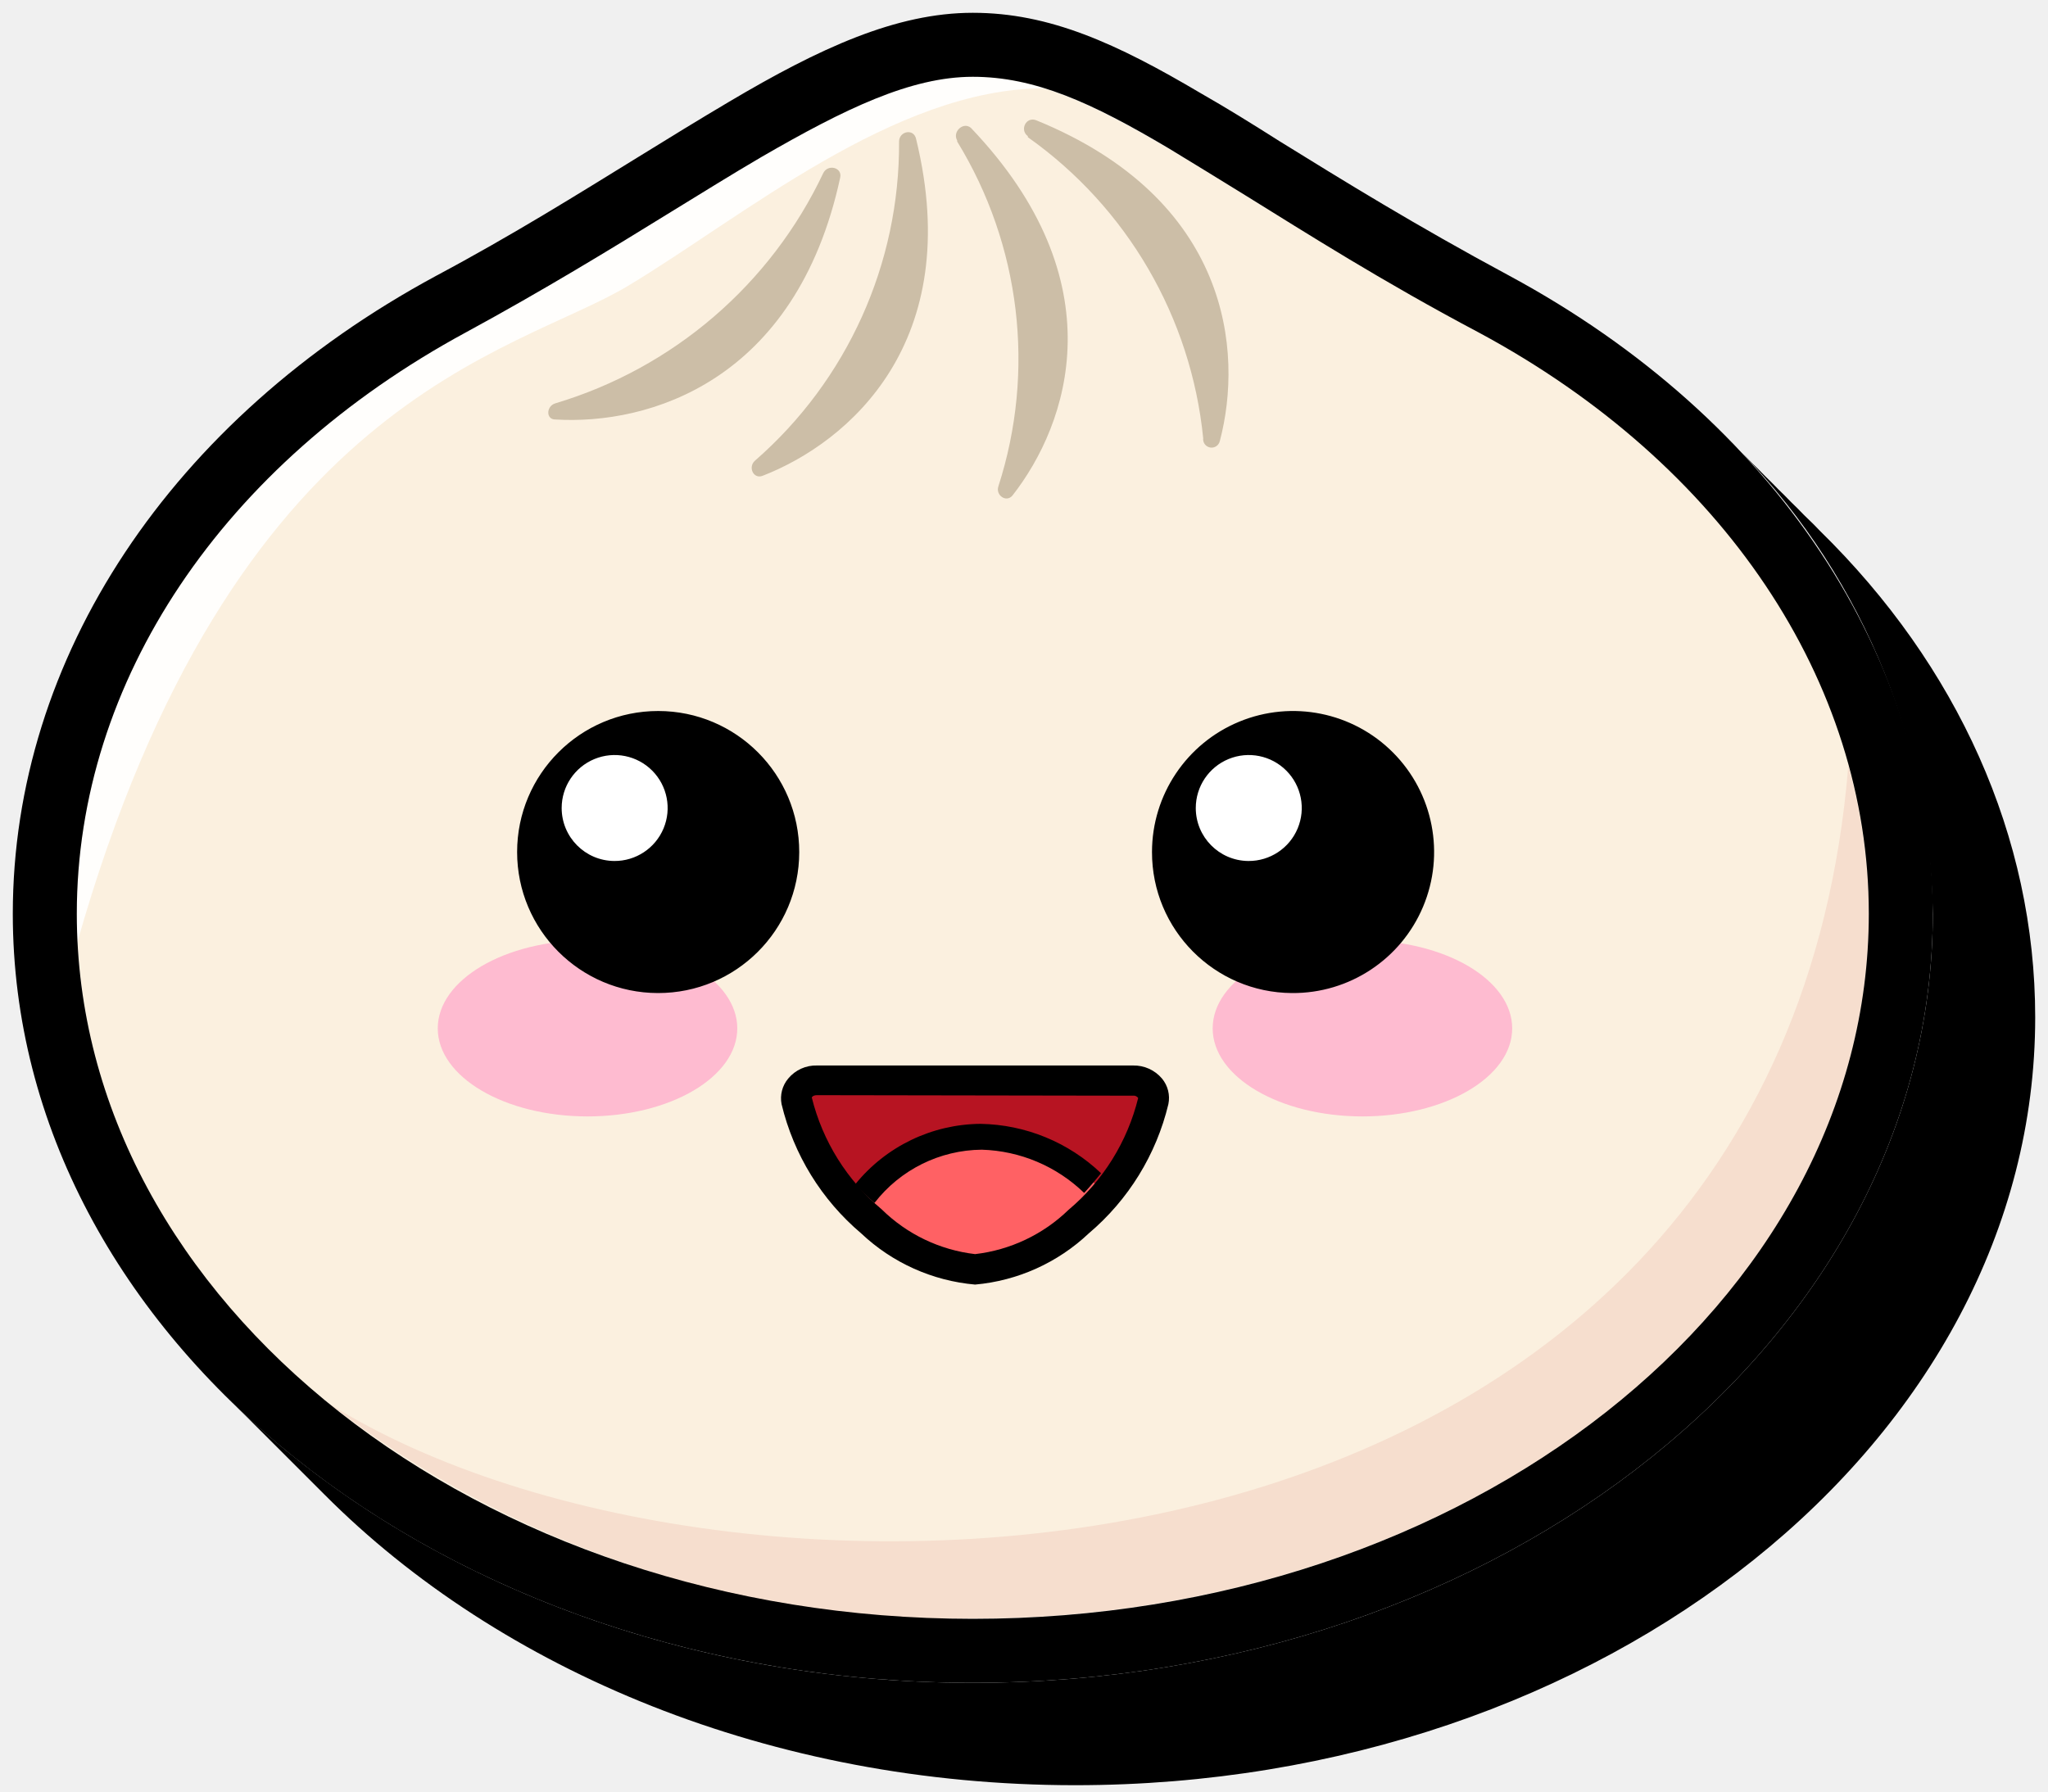
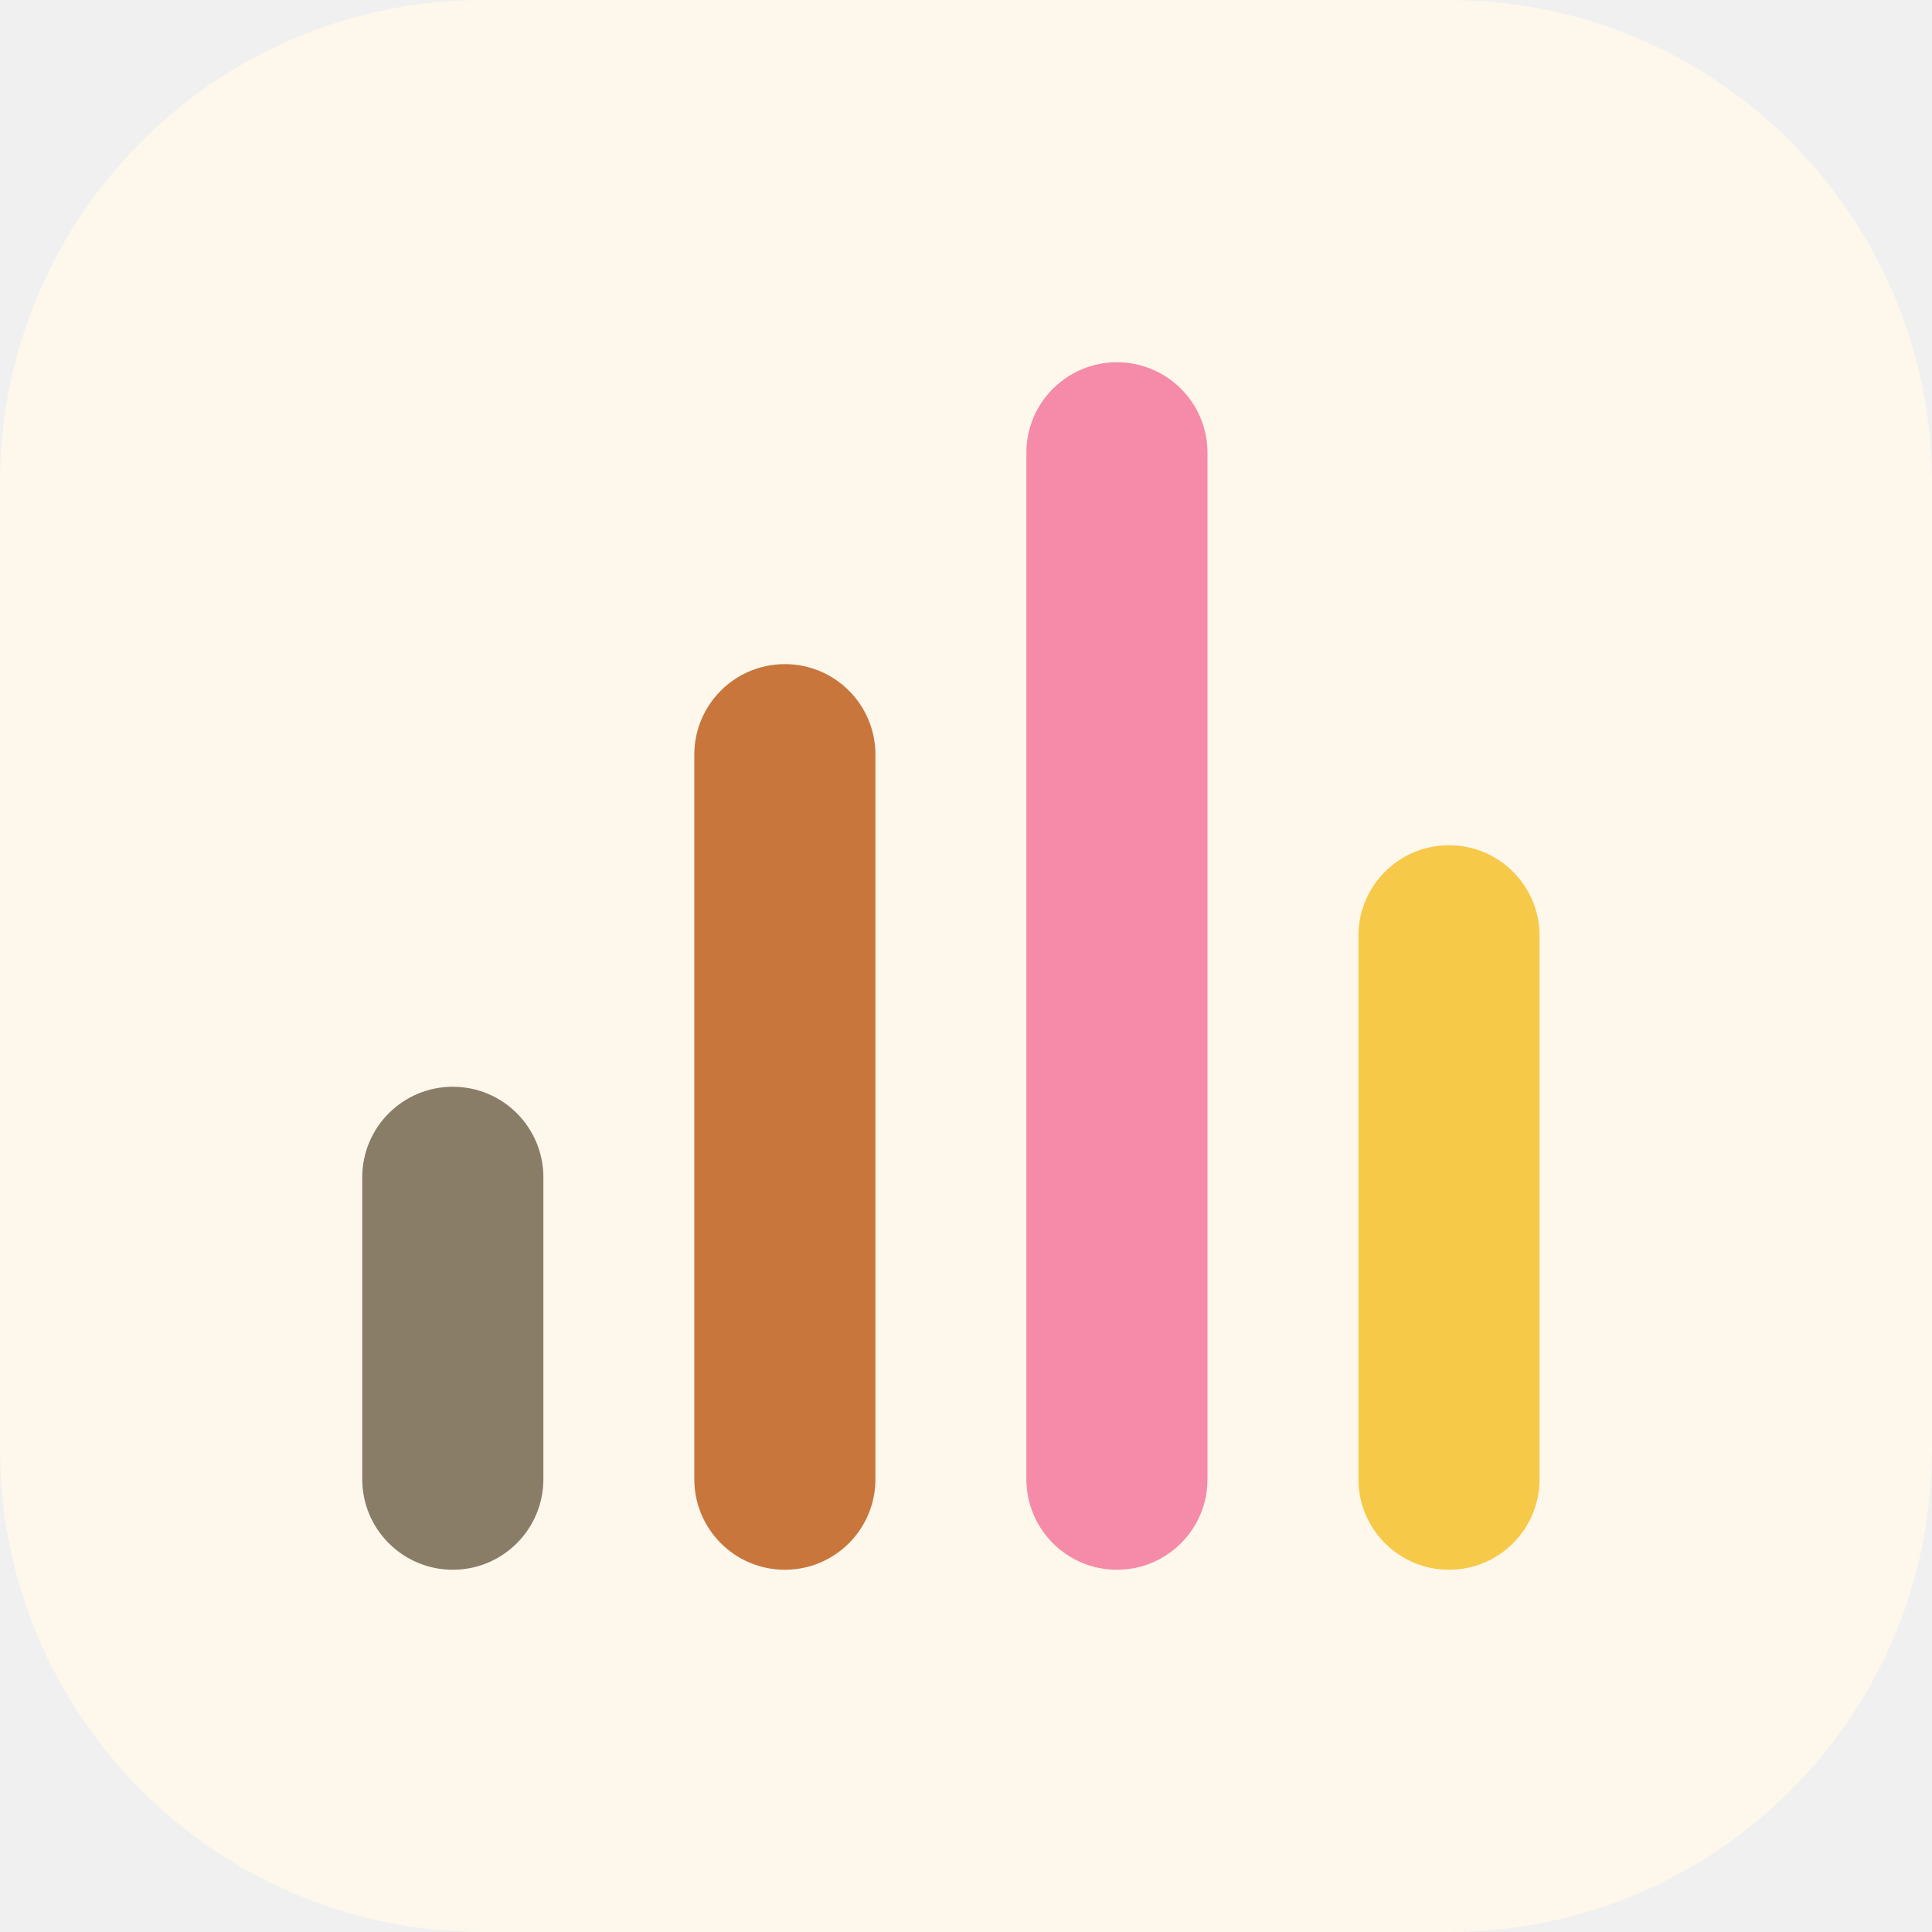
- <svg xmlns="http://www.w3.org/2000/svg" id="Bun" viewBox="0 0 80 70">
-   <path id="Shadow" d="M71.09,20.74c-.16-.17-.33-.34-.5-.5s-.33-.34-.5-.5-.33-.34-.5-.5-.33-.34-.5-.5-.33-.34-.5-.5-.33-.34-.5-.5-.33-.34-.5-.5A26.46,26.46,0,0,1,75.5,35.7c0,16.57-16.82,30.05-37.5,30.05-11.58,0-21.94-4.23-28.83-10.86l.5.5.5.5.5.5.5.5.5.5.5.5.5.5C19.55,65.3,30.14,69.75,42,69.75c20.68,0,37.5-13.48,37.5-30C79.5,32.69,76.46,26,71.09,20.74Z" />
-   <g id="Body">
-     <path id="Background" d="M73,35.7c0,15.21-15.67,27.54-35,27.54S3,50.91,3,35.7C3,26.27,9,17.94,18.22,13S33.18,3,38,3s8.94,4.13,19.78,10C67,17.94,73,26.27,73,35.7Z" style="fill:#fbf0df" />
-     <path id="Bottom_Shadow" data-name="Bottom Shadow" d="M73,35.7a21.67,21.67,0,0,0-.8-5.78c-2.73,33.3-43.35,34.9-59.32,24.94A40,40,0,0,0,38,63.24C57.3,63.24,73,50.89,73,35.7Z" style="fill:#f6dece" />
-     <path id="Light_Shine" data-name="Light Shine" d="M24.53,11.17C29,8.49,34.94,3.46,40.78,3.45A9.29,9.29,0,0,0,38,3c-2.42,0-5,1.25-8.25,3.13-1.13.66-2.3,1.39-3.54,2.15-2.33,1.44-5,3.07-8,4.7C8.69,18.13,3,26.62,3,35.7c0,.4,0,.8,0,1.19C9.06,15.48,20.07,13.85,24.53,11.17Z" style="fill:#fffefc" />
-     <path id="Top" d="M35.12,5.53A16.41,16.41,0,0,1,29.49,18c-.28.25-.06.73.3.59,3.37-1.31,7.92-5.23,6-13.14C35.71,5,35.12,5.12,35.12,5.53Zm2.27,0A16.24,16.24,0,0,1,39,19c-.12.35.31.65.55.36C41.74,16.56,43.65,11,37.93,5,37.64,4.74,37.19,5.14,37.39,5.49Zm2.76-.17A16.42,16.42,0,0,1,47,17.12a.33.33,0,0,0,.65.11c.92-3.49.4-9.44-7.17-12.53C40.08,4.54,39.82,5.08,40.15,5.32ZM21.69,15.76a16.94,16.94,0,0,0,10.47-9c.18-.36.75-.22.66.18-1.73,8-7.52,9.67-11.12,9.45C21.32,16.4,21.33,15.87,21.69,15.76Z" style="fill:#ccbea7;fill-rule:evenodd" />
-     <path id="Outline" d="M38,65.75C17.32,65.75.5,52.27.5,35.7c0-10,6.18-19.33,16.53-24.92,3-1.6,5.57-3.21,7.86-4.62,1.26-.78,2.45-1.51,3.6-2.19C32,1.89,35,.5,38,.5s5.62,1.2,8.9,3.14c1,.57,2,1.19,3.07,1.87,2.49,1.54,5.3,3.28,9,5.27C69.32,16.37,75.5,25.69,75.5,35.7,75.5,52.27,58.68,65.75,38,65.75ZM38,3c-2.42,0-5,1.25-8.25,3.13-1.13.66-2.3,1.39-3.54,2.15-2.33,1.44-5,3.07-8,4.7C8.69,18.13,3,26.62,3,35.7,3,50.89,18.7,63.25,38,63.25S73,50.89,73,35.7C73,26.62,67.31,18.13,57.78,13,54,11,51.05,9.12,48.66,7.64c-1.09-.67-2.09-1.29-3-1.84C42.63,4,40.42,3,38,3Z" />
-   </g>
-   <g id="Mouth">
-     <g id="Background-2" data-name="Background">
-       <path d="M45.05,43a8.93,8.93,0,0,1-2.92,4.71,6.81,6.81,0,0,1-4,1.88A6.84,6.84,0,0,1,34,47.71,8.93,8.93,0,0,1,31.12,43a.72.72,0,0,1,.8-.81H44.26A.72.72,0,0,1,45.05,43Z" style="fill:#b71422" />
-     </g>
-     <g id="Tongue">
-       <path id="Background-3" data-name="Background" d="M34,47.79a6.91,6.91,0,0,0,4.12,1.9,6.91,6.91,0,0,0,4.11-1.9,10.63,10.63,0,0,0,1-1.07,6.83,6.83,0,0,0-4.9-2.31,6.15,6.15,0,0,0-5,2.78C33.56,47.4,33.76,47.6,34,47.79Z" style="fill:#ff6164" />
-       <path id="Outline-2" data-name="Outline" d="M34.16,47a5.36,5.36,0,0,1,4.19-2.08,6,6,0,0,1,4,1.69c.23-.25.45-.51.66-.77a7,7,0,0,0-4.71-1.93,6.36,6.36,0,0,0-4.89,2.36A9.53,9.53,0,0,0,34.16,47Z" />
-     </g>
-     <path id="Outline-3" data-name="Outline" d="M38.09,50.19a7.42,7.42,0,0,1-4.45-2,9.52,9.52,0,0,1-3.11-5.05,1.2,1.2,0,0,1,.26-1,1.41,1.41,0,0,1,1.13-.51H44.26a1.44,1.44,0,0,1,1.13.51,1.19,1.19,0,0,1,.25,1h0a9.52,9.52,0,0,1-3.11,5.05A7.42,7.42,0,0,1,38.09,50.19Zm-6.17-7.4c-.16,0-.2.07-.21.09a8.29,8.29,0,0,0,2.73,4.37A6.23,6.23,0,0,0,38.09,49a6.28,6.28,0,0,0,3.65-1.73,8.3,8.3,0,0,0,2.72-4.37.21.21,0,0,0-.2-.09Z" />
-   </g>
-   <g id="Face">
-     <ellipse id="Right_Blush" data-name="Right Blush" cx="53.22" cy="40.18" rx="5.85" ry="3.44" style="fill:#febbd0" />
-     <ellipse id="Left_Bluch" data-name="Left Bluch" cx="22.95" cy="40.18" rx="5.85" ry="3.44" style="fill:#febbd0" />
-     <path id="Eyes" d="M25.7,38.8a5.51,5.51,0,1,0-5.5-5.51A5.51,5.51,0,0,0,25.7,38.8Zm24.77,0A5.51,5.51,0,1,0,45,33.29,5.5,5.5,0,0,0,50.47,38.8Z" style="fill-rule:evenodd" />
-     <path id="Iris" d="M24,33.64a2.07,2.07,0,1,0-2.06-2.07A2.07,2.07,0,0,0,24,33.64Zm24.77,0a2.07,2.07,0,1,0-2.06-2.07A2.07,2.07,0,0,0,48.75,33.64Z" style="fill:#fff;fill-rule:evenodd" />
-   </g>
+ <svg xmlns="http://www.w3.org/2000/svg" viewBox="0 0 32 32">
+   <rect width="32" height="32" rx="8" fill="#fdf7ec" />
+   <rect x="6" y="18" width="3" height="8" rx="1.5" fill="#8a7d68" />
+   <rect x="11.5" y="11" width="3" height="15" rx="1.5" fill="#c8763c" />
+   <rect x="17" y="6" width="3" height="20" rx="1.5" fill="#f58ba8" />
+   <rect x="22.5" y="14" width="3" height="12" rx="1.5" fill="#f7c948" />
</svg>
